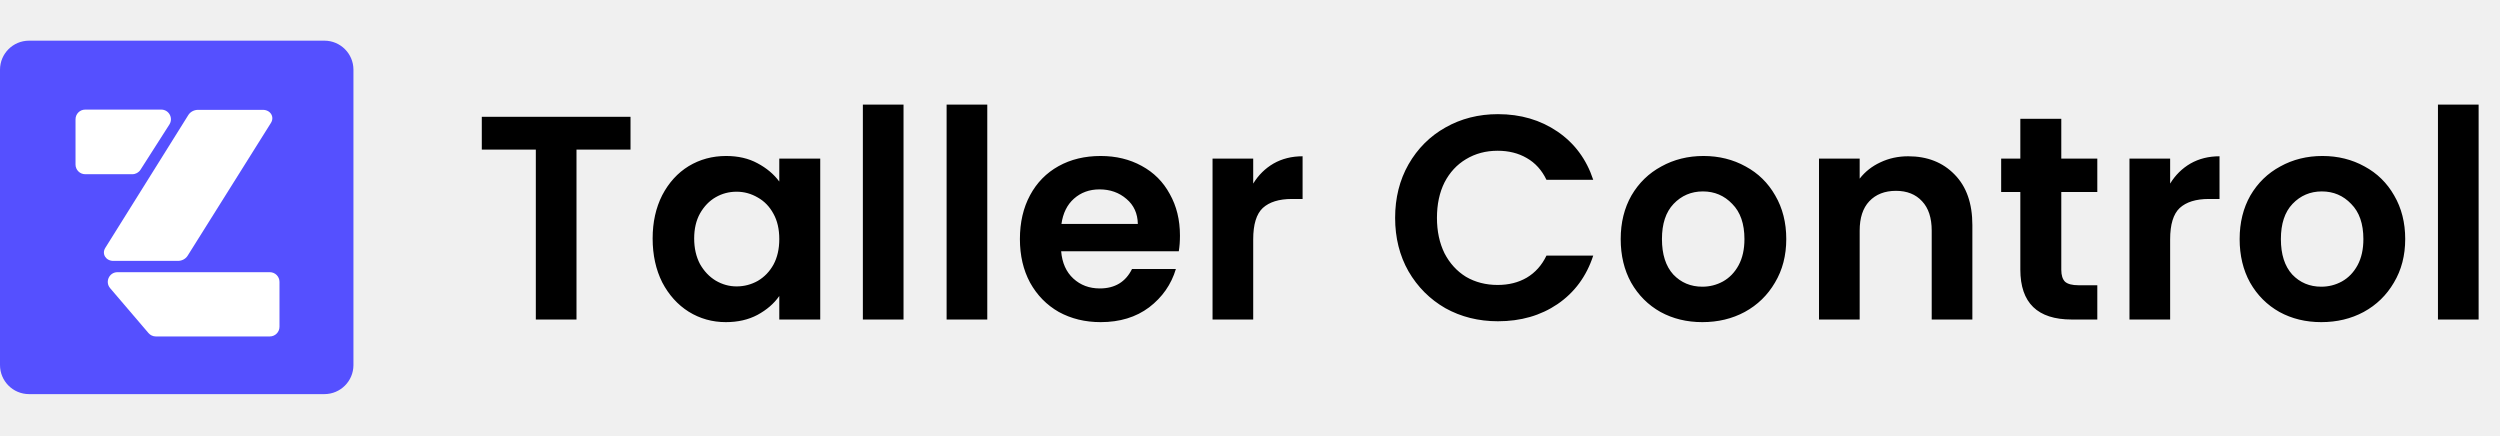
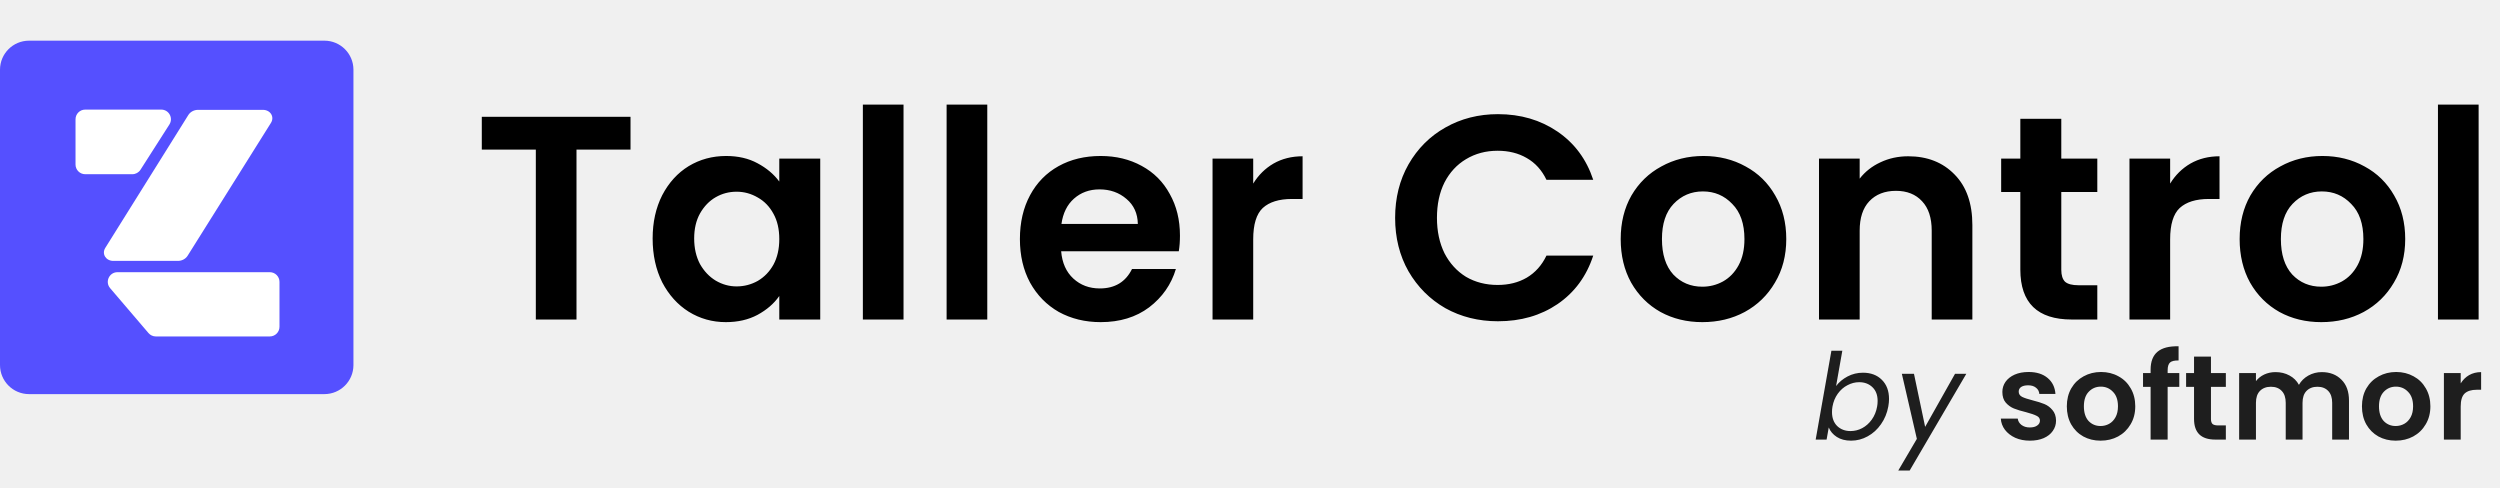
- <svg xmlns="http://www.w3.org/2000/svg" width="1291" height="225" viewBox="0 0 1291 225" fill="none">
+ <svg xmlns="http://www.w3.org/2000/svg" width="1291" height="252" viewBox="0 0 1291 252" fill="none">
  <path d="M325.6 60.3V77.25H297.7V165H276.7V77.25H248.8V60.3H325.6ZM337.022 123.15C337.022 114.75 338.672 107.3 341.972 100.8C345.372 94.3 349.922 89.3 355.622 85.8C361.422 82.3 367.872 80.55 374.972 80.55C381.172 80.55 386.572 81.8 391.172 84.3C395.872 86.8 399.622 89.95 402.422 93.75V81.9H423.572V165H402.422V152.85C399.722 156.75 395.972 160 391.172 162.6C386.472 165.1 381.022 166.35 374.822 166.35C367.822 166.35 361.422 164.55 355.622 160.95C349.922 157.35 345.372 152.3 341.972 145.8C338.672 139.2 337.022 131.65 337.022 123.15ZM402.422 123.45C402.422 118.35 401.422 114 399.422 110.4C397.422 106.7 394.722 103.9 391.322 102C387.922 100 384.272 99 380.372 99C376.472 99 372.872 99.95 369.572 101.85C366.272 103.75 363.572 106.55 361.472 110.25C359.472 113.85 358.472 118.15 358.472 123.15C358.472 128.15 359.472 132.55 361.472 136.35C363.572 140.05 366.272 142.9 369.572 144.9C372.972 146.9 376.572 147.9 380.372 147.9C384.272 147.9 387.922 146.95 391.322 145.05C394.722 143.05 397.422 140.25 399.422 136.65C401.422 132.95 402.422 128.55 402.422 123.45ZM466.582 54V165H445.582V54H466.582ZM509.83 54V165H488.83V54H509.83ZM609.329 121.65C609.329 124.65 609.129 127.35 608.729 129.75H547.979C548.479 135.75 550.579 140.45 554.279 143.85C557.979 147.25 562.529 148.95 567.929 148.95C575.729 148.95 581.279 145.6 584.579 138.9H607.229C604.829 146.9 600.229 153.5 593.429 158.7C586.629 163.8 578.279 166.35 568.379 166.35C560.379 166.35 553.179 164.6 546.779 161.1C540.479 157.5 535.529 152.45 531.929 145.95C528.429 139.45 526.679 131.95 526.679 123.45C526.679 114.85 528.429 107.3 531.929 100.8C535.429 94.3 540.329 89.3 546.629 85.8C552.929 82.3 560.179 80.55 568.379 80.55C576.279 80.55 583.329 82.25 589.529 85.65C595.829 89.05 600.679 93.9 604.079 100.2C607.579 106.4 609.329 113.55 609.329 121.65ZM587.579 115.65C587.479 110.25 585.529 105.95 581.729 102.75C577.929 99.45 573.279 97.8 567.779 97.8C562.579 97.8 558.179 99.4 554.579 102.6C551.079 105.7 548.929 110.05 548.129 115.65H587.579ZM647.157 94.8C649.857 90.4 653.357 86.95 657.657 84.45C662.057 81.95 667.057 80.7 672.657 80.7V102.75H667.107C660.507 102.75 655.507 104.3 652.107 107.4C648.807 110.5 647.157 115.9 647.157 123.6V165H626.157V81.9H647.157V94.8ZM720.443 112.5C720.443 102.2 722.743 93 727.343 84.9C732.043 76.7 738.393 70.35 746.393 65.85C754.493 61.25 763.543 58.95 773.543 58.95C785.243 58.95 795.493 61.95 804.293 67.95C813.093 73.95 819.243 82.25 822.743 92.85H798.593C796.193 87.85 792.793 84.1 788.393 81.6C784.093 79.1 779.093 77.85 773.393 77.85C767.293 77.85 761.843 79.3 757.043 82.2C752.343 85 748.643 89 745.943 94.2C743.343 99.4 742.043 105.5 742.043 112.5C742.043 119.4 743.343 125.5 745.943 130.8C748.643 136 752.343 140.05 757.043 142.95C761.843 145.75 767.293 147.15 773.393 147.15C779.093 147.15 784.093 145.9 788.393 143.4C792.793 140.8 796.193 137 798.593 132H822.743C819.243 142.7 813.093 151.05 804.293 157.05C795.593 162.95 785.343 165.9 773.543 165.9C763.543 165.9 754.493 163.65 746.393 159.15C738.393 154.55 732.043 148.2 727.343 140.1C722.743 132 720.443 122.8 720.443 112.5ZM879.08 166.35C871.08 166.35 863.88 164.6 857.48 161.1C851.08 157.5 846.03 152.45 842.33 145.95C838.73 139.45 836.93 131.95 836.93 123.45C836.93 114.95 838.78 107.45 842.48 100.95C846.28 94.45 851.43 89.45 857.93 85.95C864.43 82.35 871.68 80.55 879.68 80.55C887.68 80.55 894.93 82.35 901.43 85.95C907.93 89.45 913.03 94.45 916.73 100.95C920.53 107.45 922.43 114.95 922.43 123.45C922.43 131.95 920.48 139.45 916.58 145.95C912.78 152.45 907.58 157.5 900.98 161.1C894.48 164.6 887.18 166.35 879.08 166.35ZM879.08 148.05C882.88 148.05 886.43 147.15 889.73 145.35C893.13 143.45 895.83 140.65 897.83 136.95C899.83 133.25 900.83 128.75 900.83 123.45C900.83 115.55 898.73 109.5 894.53 105.3C890.43 101 885.38 98.85 879.38 98.85C873.38 98.85 868.33 101 864.23 105.3C860.23 109.5 858.23 115.55 858.23 123.45C858.23 131.35 860.18 137.45 864.08 141.75C868.08 145.95 873.08 148.05 879.08 148.05ZM985.384 80.7C995.284 80.7 1003.28 83.85 1009.38 90.15C1015.48 96.35 1018.53 105.05 1018.53 116.25V165H997.534V119.1C997.534 112.5 995.884 107.45 992.584 103.95C989.284 100.35 984.784 98.55 979.084 98.55C973.284 98.55 968.684 100.35 965.284 103.95C961.984 107.45 960.334 112.5 960.334 119.1V165H939.334V81.9H960.334V92.25C963.134 88.65 966.684 85.85 970.984 83.85C975.384 81.75 980.184 80.7 985.384 80.7ZM1064.45 99.15V139.35C1064.45 142.15 1065.1 144.2 1066.4 145.5C1067.8 146.7 1070.1 147.3 1073.3 147.3H1083.05V165H1069.85C1052.15 165 1043.3 156.4 1043.3 139.2V99.15H1033.4V81.9H1043.3V61.35H1064.45V81.9H1083.05V99.15H1064.45ZM1120.66 94.8C1123.36 90.4 1126.86 86.95 1131.16 84.45C1135.56 81.95 1140.56 80.7 1146.16 80.7V102.75H1140.61C1134.01 102.75 1129.01 104.3 1125.61 107.4C1122.31 110.5 1120.66 115.9 1120.66 123.6V165H1099.66V81.9H1120.66V94.8ZM1198.7 166.35C1190.7 166.35 1183.5 164.6 1177.1 161.1C1170.7 157.5 1165.65 152.45 1161.95 145.95C1158.35 139.45 1156.55 131.95 1156.55 123.45C1156.55 114.95 1158.4 107.45 1162.1 100.95C1165.9 94.45 1171.05 89.45 1177.55 85.95C1184.05 82.35 1191.3 80.55 1199.3 80.55C1207.3 80.55 1214.55 82.35 1221.05 85.95C1227.55 89.45 1232.65 94.45 1236.35 100.95C1240.15 107.45 1242.05 114.95 1242.05 123.45C1242.05 131.95 1240.1 139.45 1236.2 145.95C1232.4 152.45 1227.2 157.5 1220.6 161.1C1214.1 164.6 1206.8 166.35 1198.7 166.35ZM1198.7 148.05C1202.5 148.05 1206.05 147.15 1209.35 145.35C1212.75 143.45 1215.45 140.65 1217.45 136.95C1219.45 133.25 1220.45 128.75 1220.45 123.45C1220.45 115.55 1218.35 109.5 1214.15 105.3C1210.05 101 1205 98.85 1199 98.85C1193 98.85 1187.95 101 1183.85 105.3C1179.85 109.5 1177.85 115.55 1177.85 123.45C1177.85 131.35 1179.8 137.45 1183.7 141.75C1187.7 145.95 1192.7 148.05 1198.7 148.05ZM1279.96 54V165H1258.96V54H1279.96Z" fill="black" />
+   <path d="M948.152 199.348C949.681 197.323 951.665 195.669 954.104 194.388C956.543 193.107 959.188 192.466 962.04 192.466C966.091 192.466 969.335 193.685 971.774 196.124C974.254 198.563 975.494 201.869 975.494 206.044C975.494 207.243 975.37 208.524 975.122 209.888C974.502 213.319 973.241 216.377 971.34 219.064C969.48 221.751 967.186 223.838 964.458 225.326C961.771 226.814 958.919 227.558 955.902 227.558C952.967 227.558 950.508 226.917 948.524 225.636C946.54 224.355 945.155 222.722 944.37 220.738L943.254 227H937.612L945.734 181.12H951.376L948.152 199.348ZM969.356 209.888C969.521 209.02 969.604 208.069 969.604 207.036C969.604 204.019 968.715 201.663 966.938 199.968C965.161 198.232 962.867 197.364 960.056 197.364C957.989 197.364 955.985 197.881 954.042 198.914C952.099 199.906 950.425 201.373 949.02 203.316C947.656 205.217 946.747 207.429 946.292 209.95C946.127 210.818 946.044 211.769 946.044 212.802C946.044 215.819 946.933 218.217 948.71 219.994C950.529 221.73 952.823 222.598 955.592 222.598C957.7 222.598 959.705 222.102 961.606 221.11C963.549 220.077 965.202 218.609 966.566 216.708C967.971 214.765 968.901 212.492 969.356 209.888ZM988.376 193.024L994.142 220.428L1009.58 193.024H1015.41L986.144 242.996H980.254L989.864 226.628L982.114 193.024H988.376ZM1048.22 227.558C1045.41 227.558 1042.89 227.062 1040.66 226.07C1038.43 225.037 1036.65 223.652 1035.33 221.916C1034.04 220.18 1033.34 218.258 1033.22 216.15H1041.96C1042.12 217.473 1042.77 218.568 1043.88 219.436C1045.04 220.304 1046.46 220.738 1048.16 220.738C1049.81 220.738 1051.09 220.407 1052 219.746C1052.95 219.085 1053.43 218.237 1053.43 217.204C1053.43 216.088 1052.85 215.261 1051.69 214.724C1050.58 214.145 1048.78 213.525 1046.3 212.864C1043.74 212.244 1041.63 211.603 1039.98 210.942C1038.36 210.281 1036.96 209.268 1035.76 207.904C1034.6 206.54 1034.02 204.701 1034.02 202.386C1034.02 200.485 1034.56 198.749 1035.64 197.178C1036.75 195.607 1038.32 194.367 1040.35 193.458C1042.41 192.549 1044.83 192.094 1047.6 192.094C1051.69 192.094 1054.96 193.127 1057.4 195.194C1059.84 197.219 1061.18 199.968 1061.43 203.44H1053.12C1053 202.076 1052.42 201.001 1051.38 200.216C1050.39 199.389 1049.05 198.976 1047.35 198.976C1045.78 198.976 1044.56 199.265 1043.7 199.844C1042.87 200.423 1042.46 201.229 1042.46 202.262C1042.46 203.419 1043.03 204.308 1044.19 204.928C1045.35 205.507 1047.15 206.106 1049.59 206.726C1052.07 207.346 1054.11 207.987 1055.72 208.648C1057.34 209.309 1058.72 210.343 1059.88 211.748C1061.08 213.112 1061.7 214.931 1061.74 217.204C1061.74 219.188 1061.18 220.965 1060.06 222.536C1058.99 224.107 1057.42 225.347 1055.35 226.256C1053.33 227.124 1050.95 227.558 1048.22 227.558ZM1084.73 227.558C1081.43 227.558 1078.45 226.835 1075.81 225.388C1073.16 223.9 1071.07 221.813 1069.54 219.126C1068.06 216.439 1067.31 213.339 1067.31 209.826C1067.31 206.313 1068.08 203.213 1069.61 200.526C1071.18 197.839 1073.31 195.773 1075.99 194.326C1078.68 192.838 1081.68 192.094 1084.98 192.094C1088.29 192.094 1091.29 192.838 1093.97 194.326C1096.66 195.773 1098.77 197.839 1100.3 200.526C1101.87 203.213 1102.65 206.313 1102.65 209.826C1102.65 213.339 1101.85 216.439 1100.23 219.126C1098.66 221.813 1096.51 223.9 1093.79 225.388C1091.1 226.835 1088.08 227.558 1084.73 227.558ZM1084.73 219.994C1086.31 219.994 1087.77 219.622 1089.14 218.878C1090.54 218.093 1091.66 216.935 1092.48 215.406C1093.31 213.877 1093.72 212.017 1093.72 209.826C1093.72 206.561 1092.86 204.06 1091.12 202.324C1089.43 200.547 1087.34 199.658 1084.86 199.658C1082.38 199.658 1080.29 200.547 1078.6 202.324C1076.94 204.06 1076.12 206.561 1076.12 209.826C1076.12 213.091 1076.92 215.613 1078.53 217.39C1080.19 219.126 1082.25 219.994 1084.73 219.994ZM1125.39 199.782H1119.37V227H1110.57V199.782H1106.66V192.652H1110.57V190.916C1110.57 186.7 1111.77 183.6 1114.17 181.616C1116.56 179.632 1120.18 178.702 1125.02 178.826V186.142C1122.91 186.101 1121.44 186.452 1120.61 187.196C1119.79 187.94 1119.37 189.283 1119.37 191.226V192.652H1125.39V199.782ZM1141.74 199.782V216.398C1141.74 217.555 1142.01 218.403 1142.54 218.94C1143.12 219.436 1144.07 219.684 1145.4 219.684H1149.43V227H1143.97C1136.65 227 1133 223.445 1133 216.336V199.782H1128.9V192.652H1133V184.158H1141.74V192.652H1149.43V199.782H1141.74ZM1198.95 192.156C1203.16 192.156 1206.55 193.458 1209.11 196.062C1211.72 198.625 1213.02 202.221 1213.02 206.85V227H1204.34V208.028C1204.34 205.341 1203.66 203.295 1202.29 201.89C1200.93 200.443 1199.07 199.72 1196.71 199.72C1194.36 199.72 1192.48 200.443 1191.07 201.89C1189.71 203.295 1189.03 205.341 1189.03 208.028V227H1180.35V208.028C1180.35 205.341 1179.66 203.295 1178.3 201.89C1176.94 200.443 1175.08 199.72 1172.72 199.72C1170.32 199.72 1168.42 200.443 1167.02 201.89C1165.65 203.295 1164.97 205.341 1164.97 208.028V227H1156.29V192.652H1164.97V196.806C1166.09 195.359 1167.51 194.223 1169.25 193.396C1171.03 192.569 1172.97 192.156 1175.08 192.156C1177.76 192.156 1180.16 192.735 1182.27 193.892C1184.38 195.008 1186.01 196.62 1187.17 198.728C1188.28 196.744 1189.89 195.153 1192 193.954C1194.15 192.755 1196.47 192.156 1198.95 192.156ZM1237.13 227.558C1233.82 227.558 1230.85 226.835 1228.2 225.388C1225.56 223.9 1223.47 221.813 1221.94 219.126C1220.45 216.439 1219.71 213.339 1219.71 209.826C1219.71 206.313 1220.47 203.213 1222 200.526C1223.57 197.839 1225.7 195.773 1228.39 194.326C1231.07 192.838 1234.07 192.094 1237.38 192.094C1240.68 192.094 1243.68 192.838 1246.37 194.326C1249.05 195.773 1251.16 197.839 1252.69 200.526C1254.26 203.213 1255.05 206.313 1255.05 209.826C1255.05 213.339 1254.24 216.439 1252.63 219.126C1251.06 221.813 1248.91 223.9 1246.18 225.388C1243.49 226.835 1240.48 227.558 1237.13 227.558ZM1237.13 219.994C1238.7 219.994 1240.17 219.622 1241.53 218.878C1242.94 218.093 1244.05 216.935 1244.88 215.406C1245.71 213.877 1246.12 212.017 1246.12 209.826C1246.12 206.561 1245.25 204.06 1243.51 202.324C1241.82 200.547 1239.73 199.658 1237.25 199.658C1234.77 199.658 1232.69 200.547 1230.99 202.324C1229.34 204.06 1228.51 206.561 1228.51 209.826C1228.51 213.091 1229.32 215.613 1230.93 217.39C1232.58 219.126 1234.65 219.994 1237.13 219.994ZM1270.71 197.984C1271.83 196.165 1273.28 194.739 1275.05 193.706C1276.87 192.673 1278.94 192.156 1281.25 192.156V201.27H1278.96C1276.23 201.27 1274.17 201.911 1272.76 203.192C1271.4 204.473 1270.71 206.705 1270.71 209.888V227H1262.03V192.652H1270.71V197.984Z" fill="#1E1E1E" />
  <rect y="21" width="182.52" height="182.52" rx="15" fill="#5550FF" />
  <path d="M135.768 56.725C139.647 56.725 141.873 60.34 139.916 63.46L96.889 132.062C95.868 133.691 93.93 134.727 91.905 134.727L58.53 134.727C54.655 134.727 52.428 131.118 54.378 127.999L97.254 59.396C98.274 57.764 100.214 56.725 102.242 56.725L135.768 56.725Z" fill="white" />
  <path d="M87.48 64.286C89.607 60.958 87.216 56.594 83.267 56.594L44.002 56.594C41.24 56.594 39.002 58.832 39.002 61.594L39.001 84.964C39.001 87.726 41.24 89.964 44.001 89.964L68.335 89.964C70.042 89.964 71.63 89.094 72.549 87.656L87.48 64.286Z" fill="white" />
  <path d="M56.867 148.804C54.094 145.559 56.4 140.557 60.668 140.557L139.326 140.557C142.088 140.557 144.326 142.795 144.326 145.557L144.326 168.742C144.326 171.503 142.088 173.742 139.326 173.742L80.477 173.742C79.014 173.742 77.625 173.102 76.675 171.99L56.867 148.804Z" fill="white" />
</svg>
